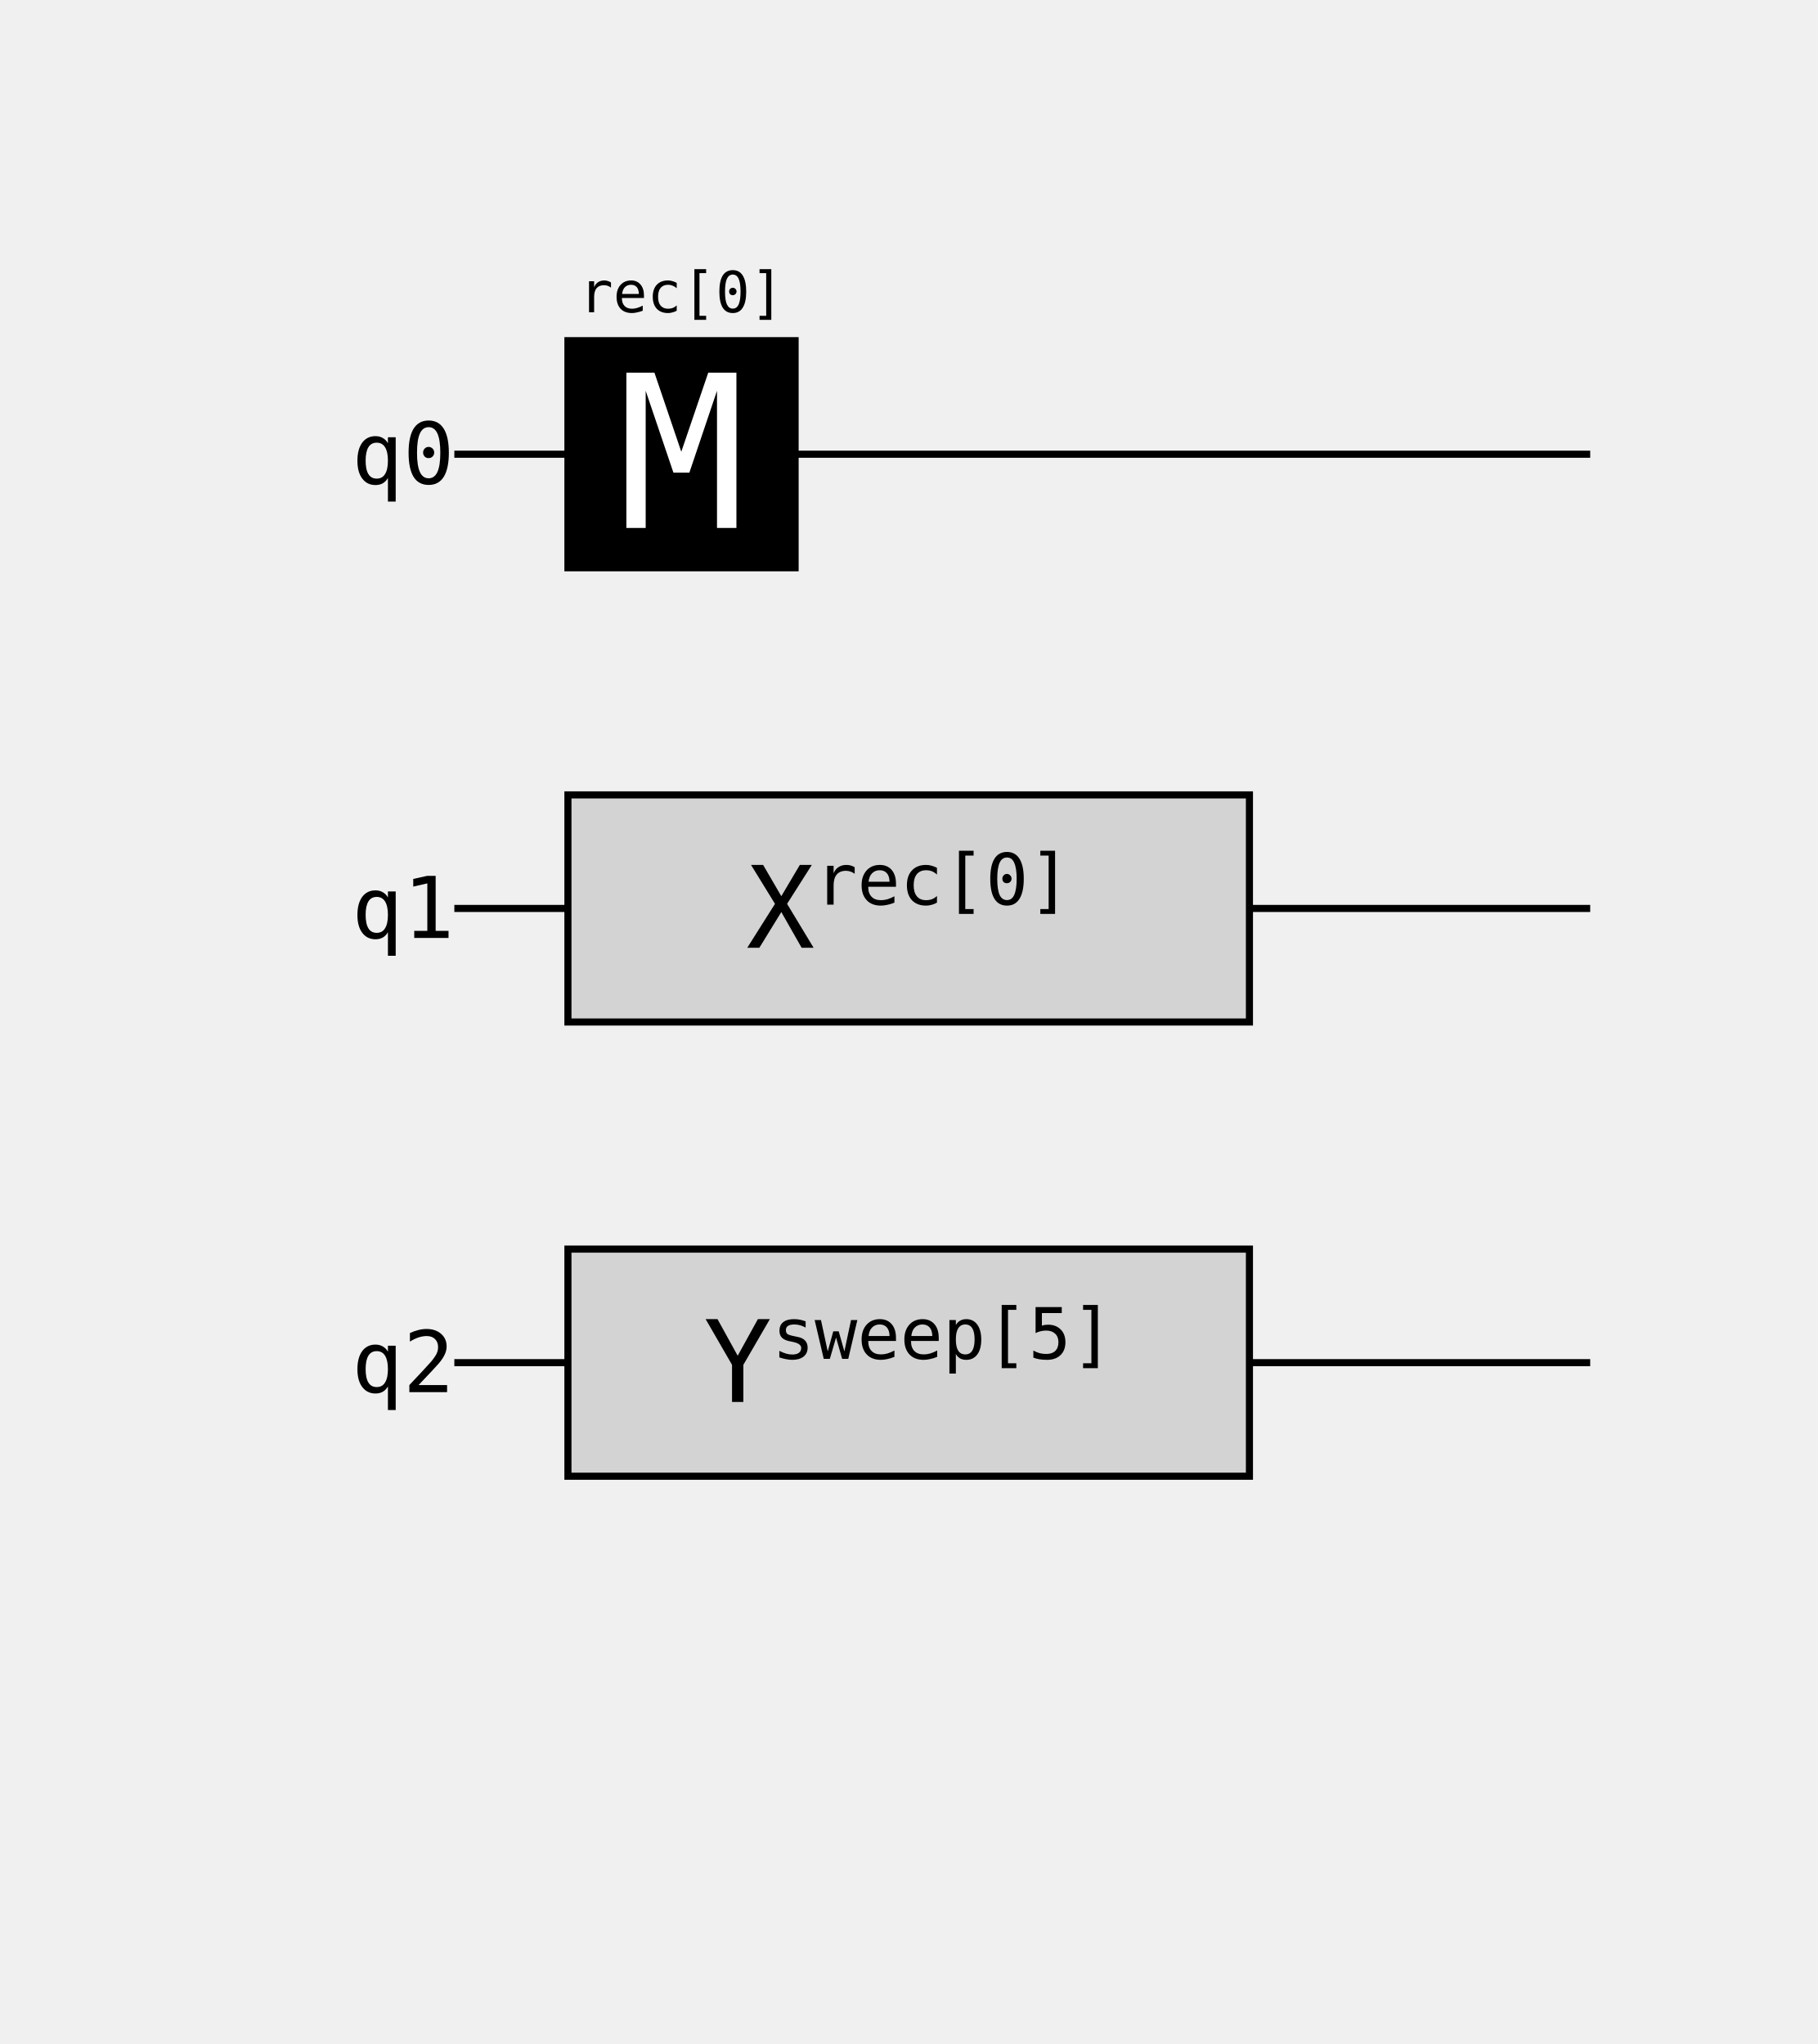
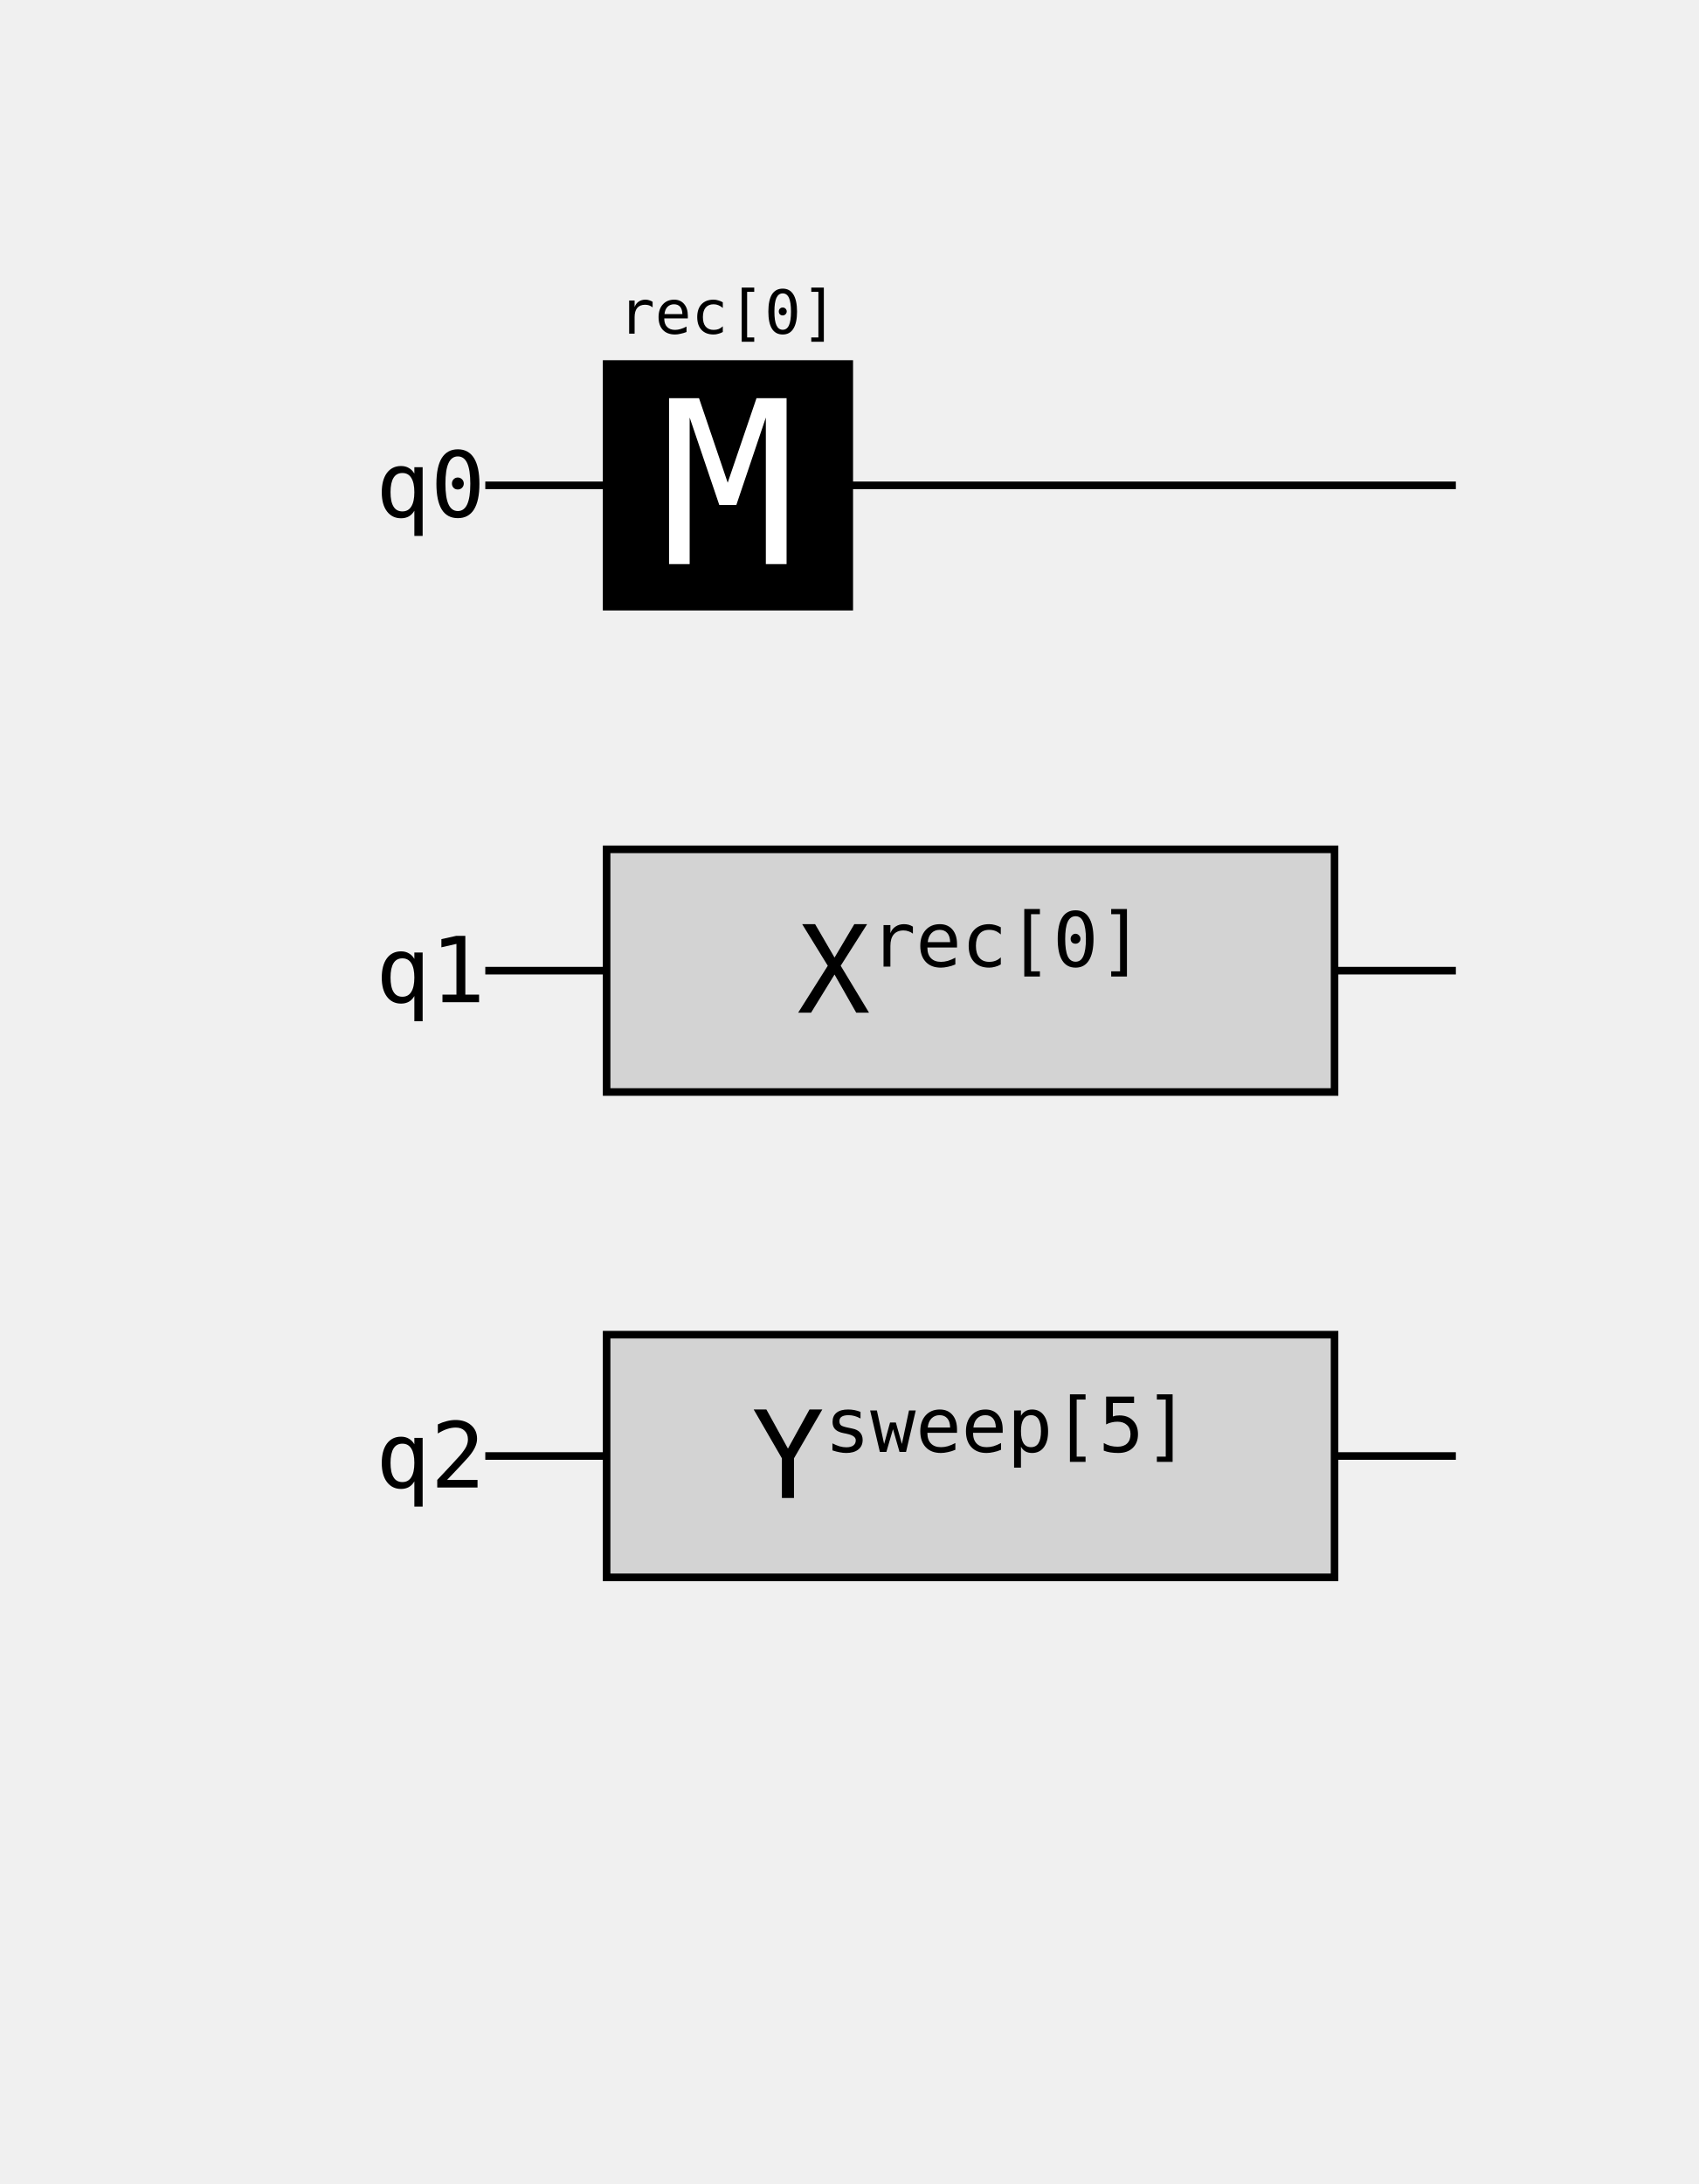
- <svg xmlns="http://www.w3.org/2000/svg" viewBox="0 0 256 288" version="1.1">
-   <path d="M64,64 L224,64 " stroke="black" />
+ <svg xmlns="http://www.w3.org/2000/svg" viewBox="0 0 224 288" version="1.1">
+   <path d="M64,64 L192,64 " stroke="black" />
  <text dominant-baseline="central" text-anchor="end" font-family="monospace" font-size="12" x="64" y="64">q0</text>
-   <path d="M64,128 L224,128 " stroke="black" />
+   <path d="M64,128 L192,128 " stroke="black" />
  <text dominant-baseline="central" text-anchor="end" font-family="monospace" font-size="12" x="64" y="128">q1</text>
-   <path d="M64,192 L224,192 " stroke="black" />
+   <path d="M64,192 L192,192 " stroke="black" />
  <text dominant-baseline="central" text-anchor="end" font-family="monospace" font-size="12" x="64" y="192">q2</text>
  <rect x="80" y="48" width="32" height="32" stroke="black" fill="black" />
  <text dominant-baseline="central" text-anchor="middle" font-family="monospace" font-size="30" x="96" y="64" fill="white">M</text>
  <text text-anchor="middle" font-family="monospace" font-size="8" x="96" y="44">rec[0]</text>
  <rect x="80" y="112" width="96" height="32" stroke="black" fill="lightgray" />
  <text dominant-baseline="central" text-anchor="middle" font-family="monospace" font-size="16" x="128" y="128">X<tspan baseline-shift="super" font-size="10">rec[0]</tspan>
  </text>
  <rect x="80" y="176" width="96" height="32" stroke="black" fill="lightgray" />
  <text dominant-baseline="central" text-anchor="middle" font-family="monospace" font-size="16" x="128" y="192">Y<tspan baseline-shift="super" font-size="10">sweep[5]</tspan>
  </text>
</svg>
